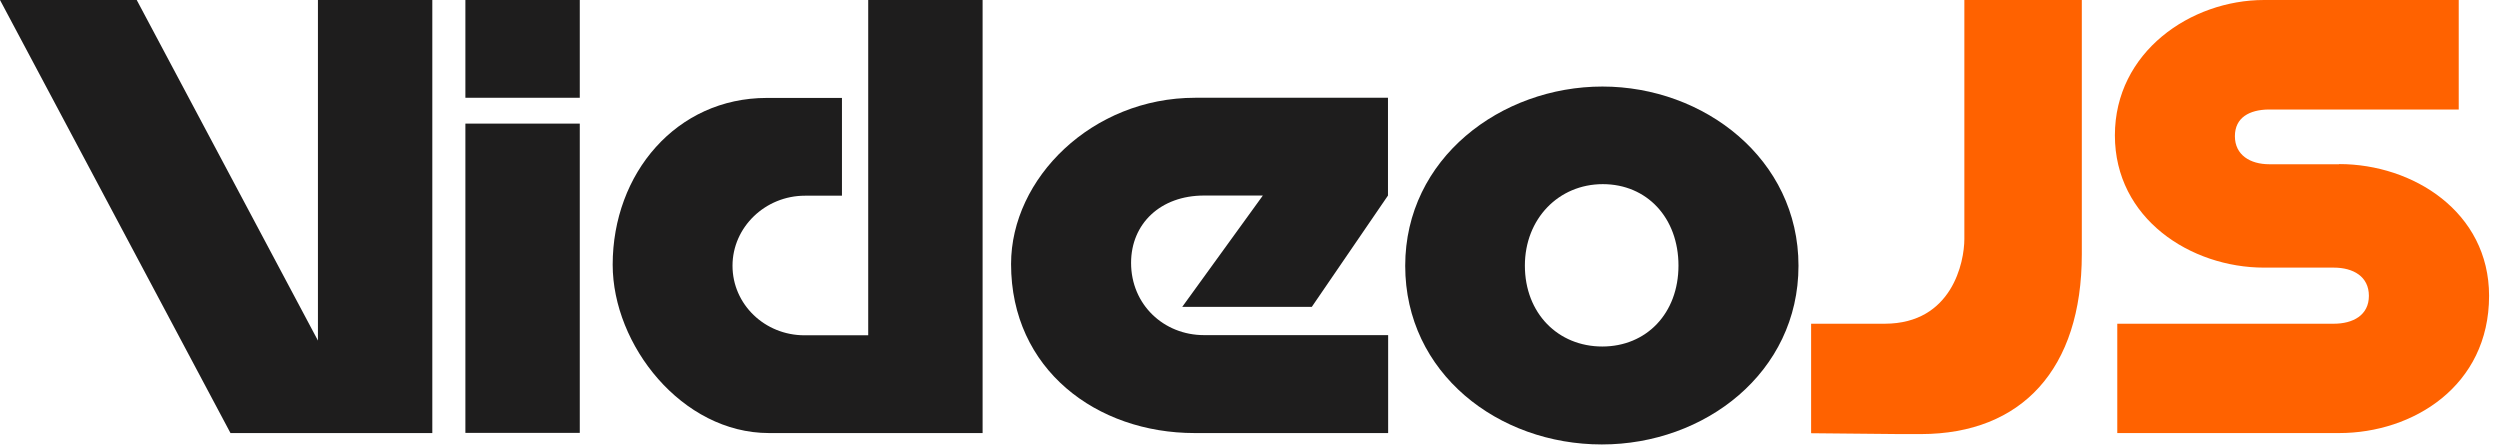
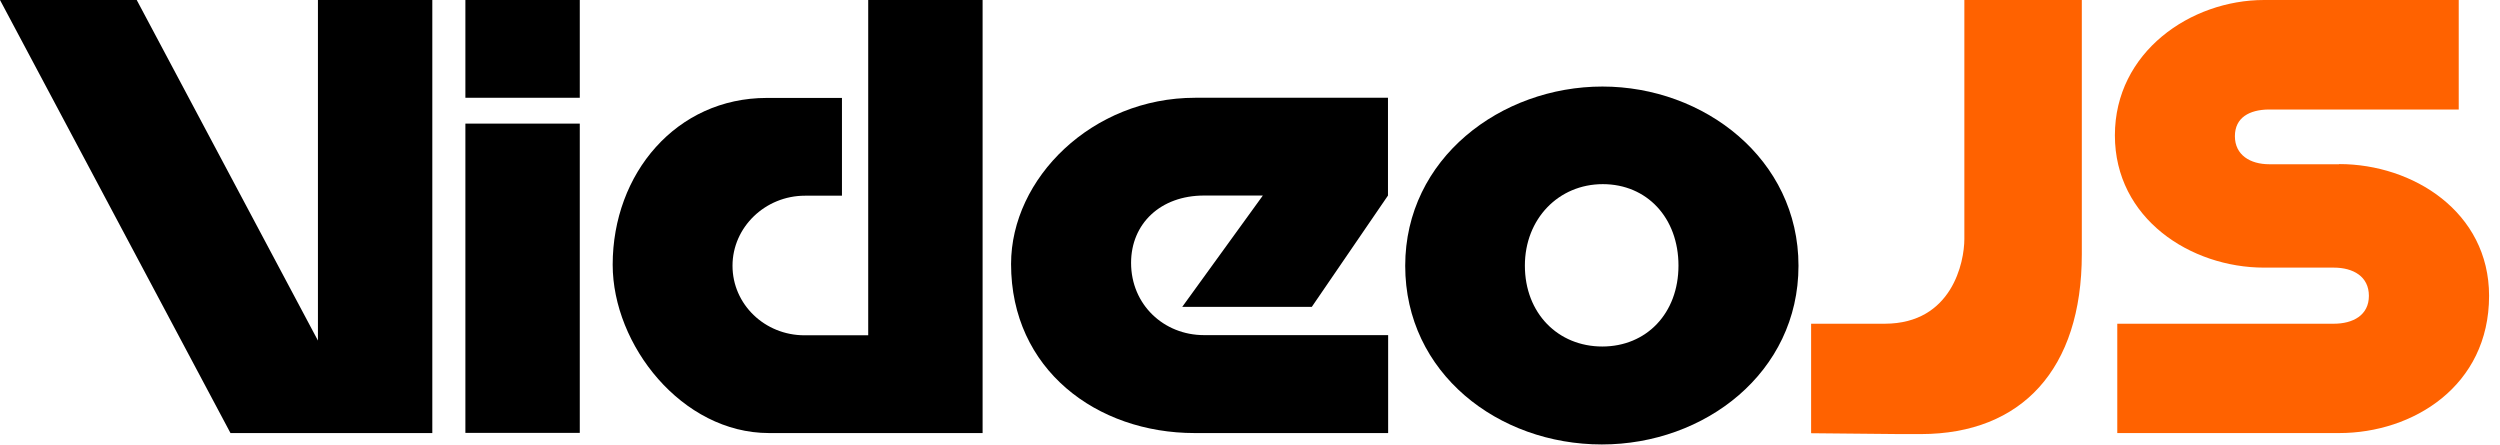
<svg xmlns="http://www.w3.org/2000/svg" viewBox="0 0 225 40" fill="none">
-   <path d="M52.18 0V8.799H41.885V0H52.18ZM52.18 11.125V38.959H41.885V11.125H52.18Z" fill="#1E1D1D" />
-   <path d="M28.614 0V30.65L12.305 0H0L20.743 38.975H28.614H33.048H38.908V0H28.614Z" fill="#1E1D1D" />
-   <path d="M88.434 0V38.975H69.21C61.37 38.975 55.141 31.048 55.141 23.826C55.141 15.608 60.879 8.814 69.01 8.814H75.776V17.613H72.447C68.872 17.613 65.926 20.444 65.926 23.917C65.926 27.391 68.826 30.176 72.401 30.176H78.139V0H88.434Z" fill="#1E1D1D" />
-   <path d="M124.918 38.975H107.519C98.698 38.975 90.996 33.252 90.996 23.764C90.996 16.037 98.299 8.799 107.565 8.799H124.918V17.598L118.06 27.621H106.399L113.656 17.598H108.363C104.436 17.598 101.797 20.138 101.797 23.657C101.797 27.422 104.742 30.161 108.363 30.161H124.933V38.959L124.918 38.975Z" fill="#1E1D1D" />
-   <path d="M144.159 40C134.846 40 126.469 33.589 126.469 23.918C126.469 14.247 135.091 7.789 144.22 7.789C153.349 7.789 161.864 14.293 161.864 23.918C161.864 33.543 153.425 40 144.174 40H144.159ZM137.239 23.902C137.239 28.202 140.231 31.186 144.205 31.186C148.178 31.186 151.063 28.202 151.063 23.902C151.063 19.602 148.224 16.573 144.251 16.573C140.277 16.573 137.239 19.694 137.239 23.902Z" fill="#1E1D1D" />
+   <path d="M52.18 0V8.799H41.885V0H52.18ZM52.18 11.125V38.959H41.885V11.125H52.18Z" fill="currentColor" />
+   <path d="M28.614 0V30.65L12.305 0H0L20.743 38.975H28.614H33.048H38.908V0H28.614Z" fill="currentColor" />
+   <path d="M88.434 0V38.975H69.21C61.37 38.975 55.141 31.048 55.141 23.826C55.141 15.608 60.879 8.814 69.01 8.814H75.776V17.613H72.447C68.872 17.613 65.926 20.444 65.926 23.917C65.926 27.391 68.826 30.176 72.401 30.176H78.139V0H88.434Z" fill="currentColor" />
+   <path d="M124.918 38.975H107.519C98.698 38.975 90.996 33.252 90.996 23.764C90.996 16.037 98.299 8.799 107.565 8.799H124.918V17.598L118.06 27.621H106.399L113.656 17.598H108.363C104.436 17.598 101.797 20.138 101.797 23.657C101.797 27.422 104.742 30.161 108.363 30.161H124.933V38.959L124.918 38.975Z" fill="currentColor" />
+   <path d="M144.159 40C134.846 40 126.469 33.589 126.469 23.918C126.469 14.247 135.091 7.789 144.22 7.789C153.349 7.789 161.864 14.293 161.864 23.918C161.864 33.543 153.425 40 144.174 40H144.159ZM137.239 23.902C137.239 28.202 140.231 31.186 144.205 31.186C148.178 31.186 151.063 28.202 151.063 23.902C151.063 19.602 148.224 16.573 144.251 16.573C140.277 16.573 137.239 19.694 137.239 23.902Z" fill="currentColor" />
  <path d="M210.515 14.782H204.24C202.522 14.782 201.141 13.956 201.141 12.257C201.141 10.559 202.476 9.885 204.148 9.855H204.884H221.286V0H203.765C197.167 0 190.34 4.682 190.34 12.181C190.34 19.679 197.167 24.086 203.765 24.086H210.04C211.789 24.086 213.2 24.881 213.2 26.626C213.2 28.37 211.773 29.135 210.04 29.135H190.555V38.975H210.531C217.158 38.975 224.017 34.751 224.017 26.626C224.017 19.067 217.158 14.767 210.531 14.767L210.515 14.782Z" fill="#FF6200" />
  <path d="M176.792 21.515C176.792 23.565 175.703 29.12 169.643 29.135H163V38.99L170.932 39.067H172.895C181.963 39.051 187.363 33.221 187.363 22.877V0H176.792V21.515Z" fill="#FF6200" />
</svg>
